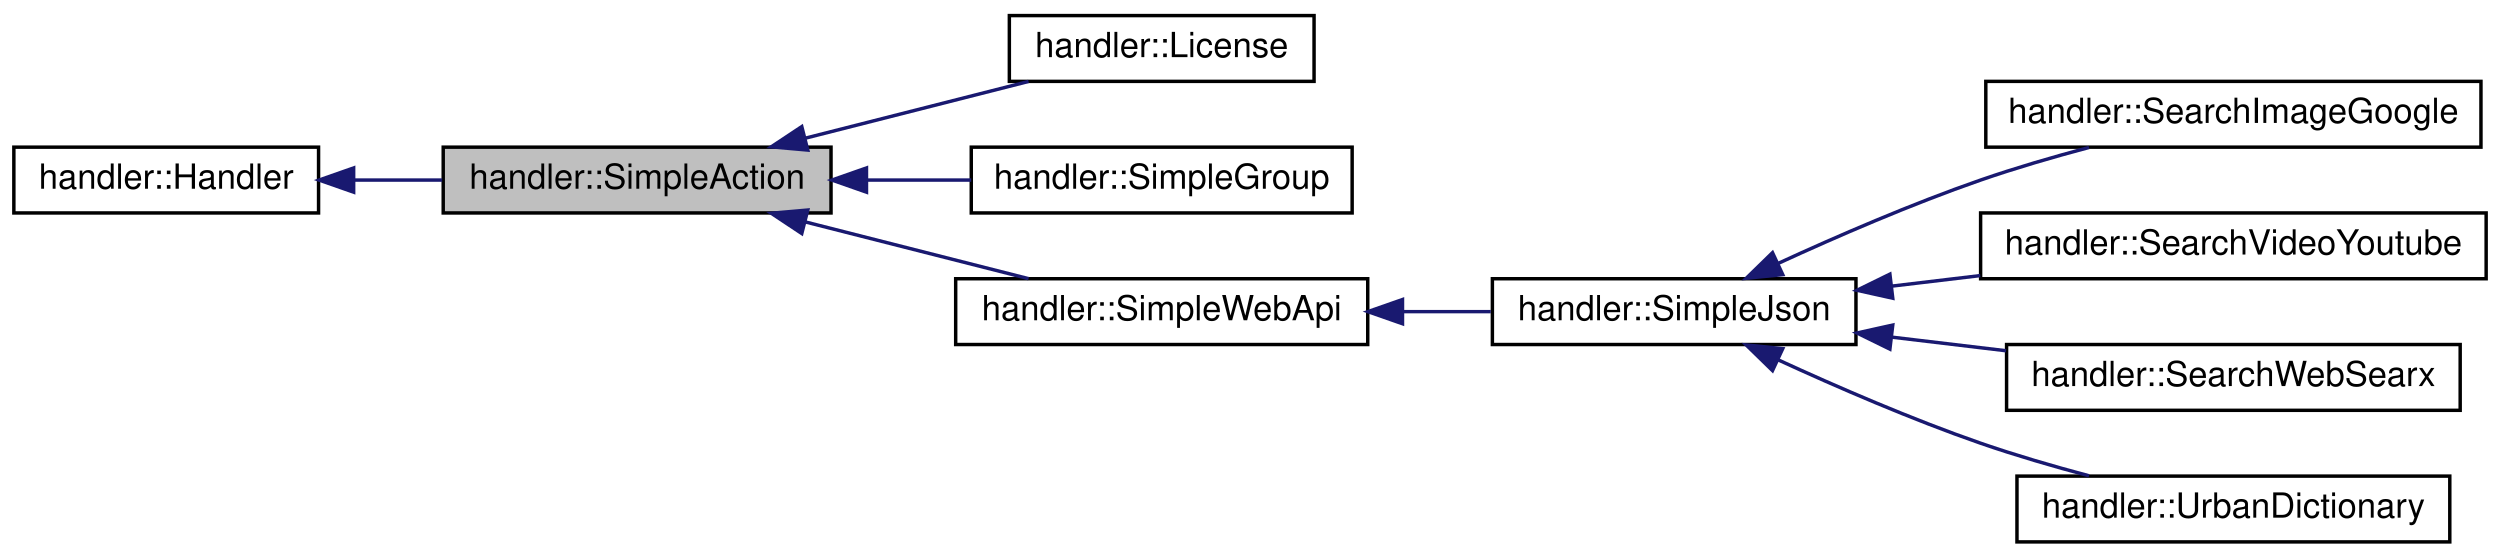
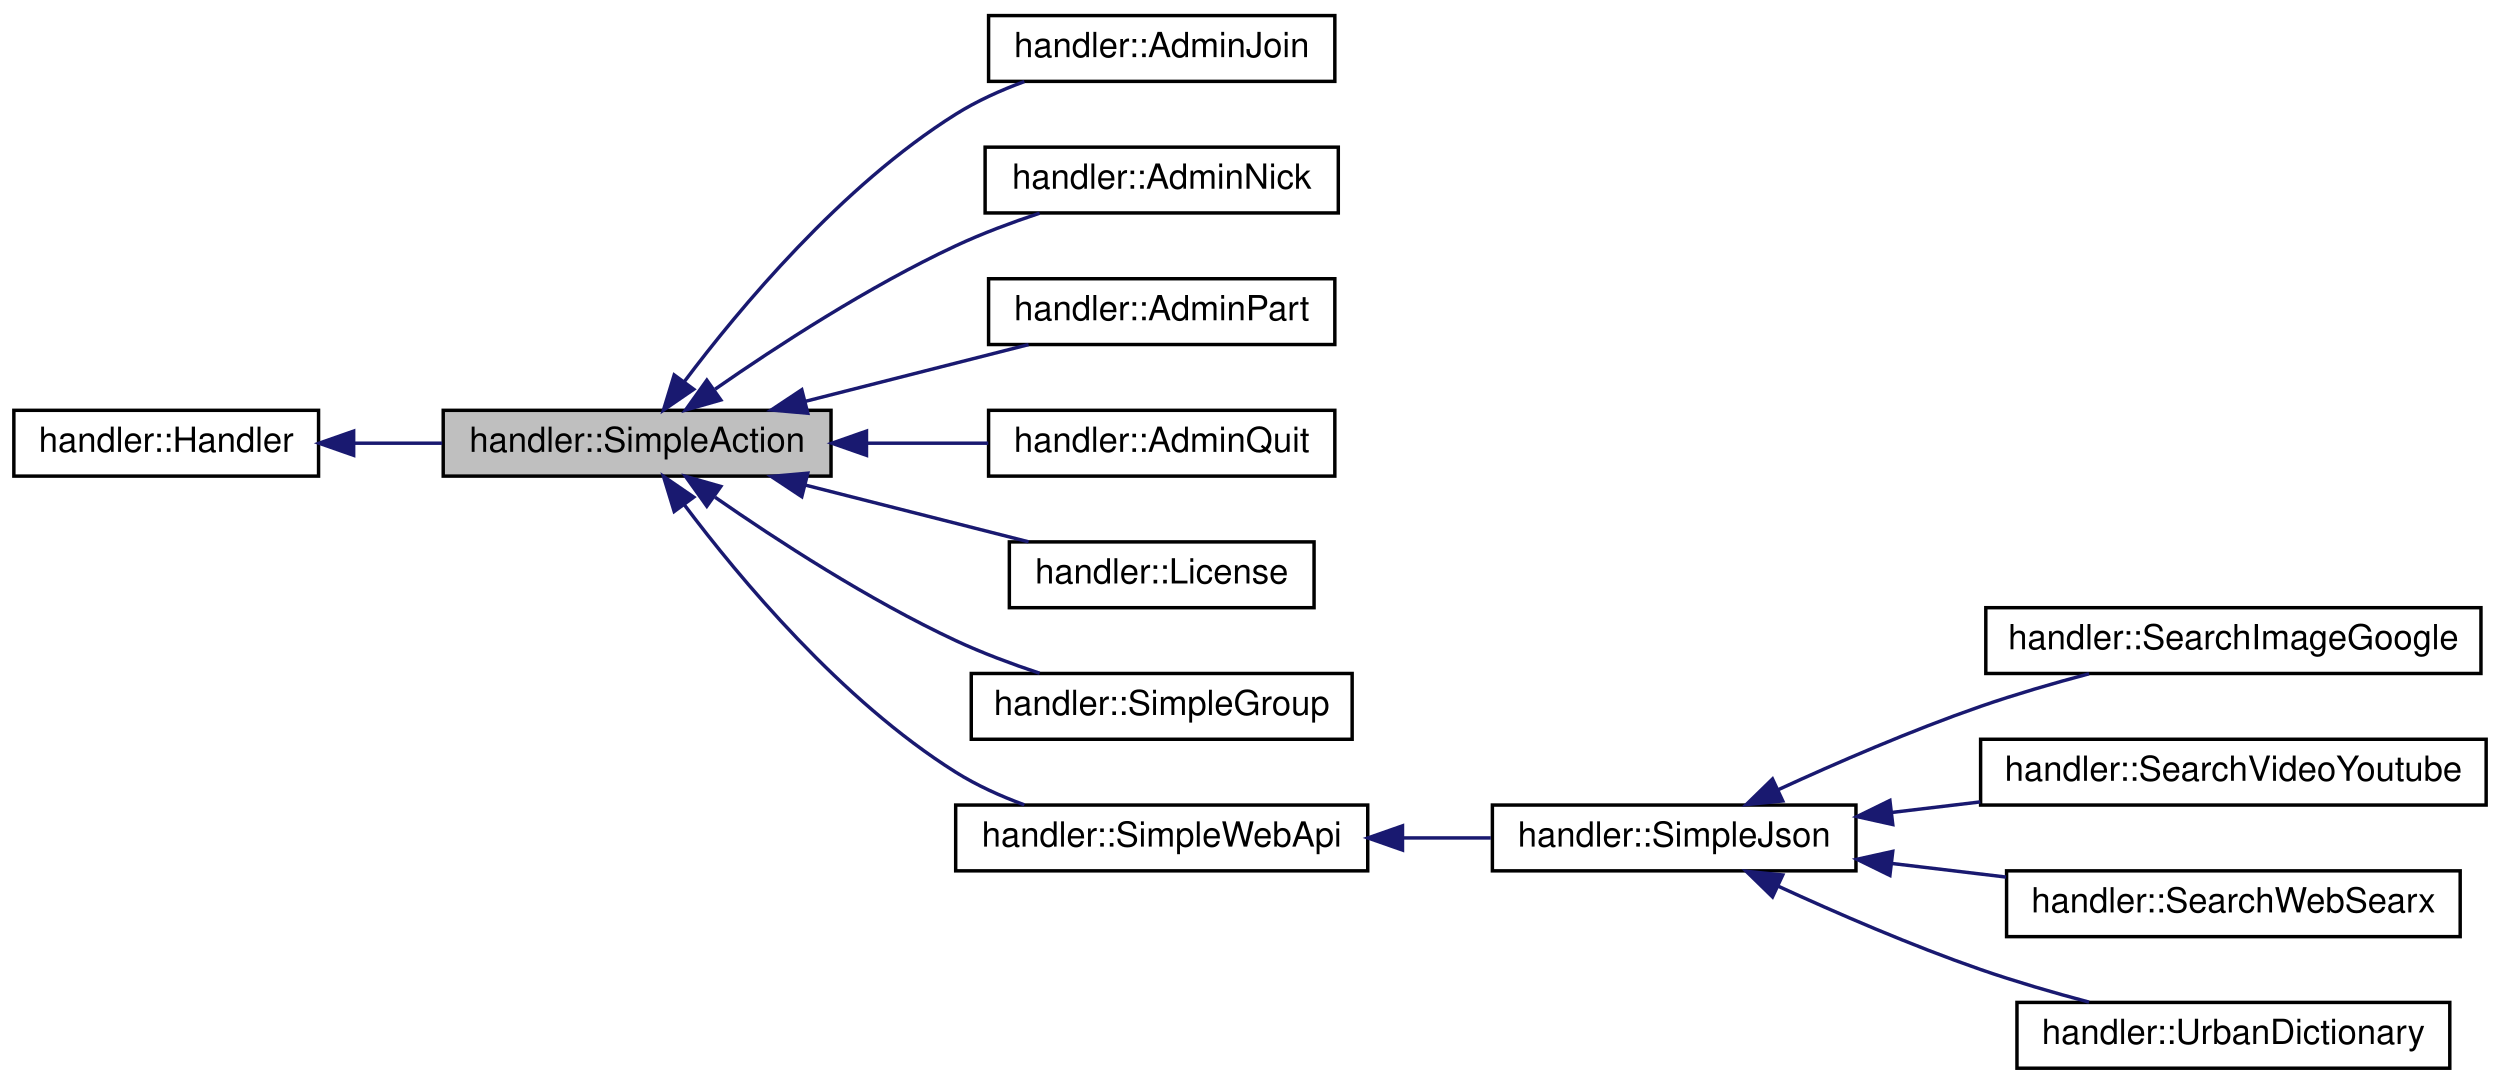
- <svg xmlns="http://www.w3.org/2000/svg" xmlns:xlink="http://www.w3.org/1999/xlink" width="722pt" height="161pt" viewBox="0.00 0.00 722.00 161.00">
-   <g id="graph0" class="graph" transform="scale(1 1) rotate(0) translate(4 157)">
+ <svg xmlns="http://www.w3.org/2000/svg" xmlns:xlink="http://www.w3.org/1999/xlink" width="722pt" height="313pt" viewBox="0.00 0.00 722.00 313.00">
+   <g id="graph0" class="graph" transform="scale(1 1) rotate(0) translate(4 309)">
    <g id="node1" class="node">
-       <polygon fill="#bfbfbf" stroke="black" points="124,-95.5 124,-114.5 236,-114.5 236,-95.5 124,-95.5" />
-       <text text-anchor="middle" x="180" y="-102.5" font-family="Helvetica,sans-Serif" font-size="10.00">handler::SimpleAction</text>
+       <polygon fill="#bfbfbf" stroke="black" points="124,-171.5 124,-190.5 236,-190.5 236,-171.5 124,-171.5" />
+       <text text-anchor="middle" x="180" y="-178.5" font-family="Helvetica,sans-Serif" font-size="10.00">handler::SimpleAction</text>
    </g>
    <g id="node3" class="node">
      <g id="a_node3">
+         <a xlink:href="classhandler_1_1AdminJoin.html" target="_top" xlink:title="Makes the bot join channels (IRC) ">
+           <polygon fill="none" stroke="black" points="281.5,-285.5 281.5,-304.5 381.5,-304.5 381.5,-285.5 281.5,-285.5" />
+           <text text-anchor="middle" x="331.5" y="-292.5" font-family="Helvetica,sans-Serif" font-size="10.00">handler::AdminJoin</text>
+         </a>
+       </g>
+     </g>
+     <g id="edge2" class="edge">
+       <path fill="none" stroke="midnightblue" d="M193.599,-198.738C209.56,-219.981 238.993,-255.285 272,-276 278.06,-279.803 284.955,-282.917 291.833,-285.442" />
+       <polygon fill="midnightblue" stroke="midnightblue" points="196.35,-196.571 187.613,-190.579 190.706,-200.712 196.35,-196.571" />
+     </g>
+     <g id="node4" class="node">
+       <g id="a_node4">
+         <a xlink:href="classhandler_1_1AdminNick.html" target="_top" xlink:title="Changes the bot nick (IRC) ">
+           <polygon fill="none" stroke="black" points="280.5,-247.5 280.5,-266.5 382.5,-266.5 382.5,-247.5 280.5,-247.5" />
+           <text text-anchor="middle" x="331.5" y="-254.5" font-family="Helvetica,sans-Serif" font-size="10.00">handler::AdminNick</text>
+         </a>
+       </g>
+     </g>
+     <g id="edge3" class="edge">
+       <path fill="none" stroke="midnightblue" d="M202.512,-196.599C220.43,-209.061 246.971,-226.314 272,-238 279.644,-241.569 288.141,-244.744 296.237,-247.43" />
+       <polygon fill="midnightblue" stroke="midnightblue" points="204.169,-193.485 193.982,-190.574 200.131,-199.202 204.169,-193.485" />
+     </g>
+     <g id="node5" class="node">
+       <g id="a_node5">
+         <a xlink:href="classhandler_1_1AdminPart.html" target="_top" xlink:title="Makes the bot part channels (IRC) ">
+           <polygon fill="none" stroke="black" points="281.5,-209.5 281.5,-228.5 381.5,-228.5 381.5,-209.5 281.5,-209.5" />
+           <text text-anchor="middle" x="331.5" y="-216.5" font-family="Helvetica,sans-Serif" font-size="10.00">handler::AdminPart</text>
+         </a>
+       </g>
+     </g>
+     <g id="edge4" class="edge">
+       <path fill="none" stroke="midnightblue" d="M228.652,-193.112C249.473,-198.404 273.538,-204.521 293.046,-209.48" />
+       <polygon fill="midnightblue" stroke="midnightblue" points="229.279,-189.66 218.725,-190.589 227.555,-196.445 229.279,-189.66" />
+     </g>
+     <g id="node6" class="node">
+       <g id="a_node6">
+         <a xlink:href="classhandler_1_1AdminQuit.html" target="_top" xlink:title="Quits the bot. ">
+           <polygon fill="none" stroke="black" points="281.5,-171.5 281.5,-190.5 381.5,-190.5 381.5,-171.5 281.5,-171.5" />
+           <text text-anchor="middle" x="331.5" y="-178.5" font-family="Helvetica,sans-Serif" font-size="10.00">handler::AdminQuit</text>
+         </a>
+       </g>
+     </g>
+     <g id="edge5" class="edge">
+       <path fill="none" stroke="midnightblue" d="M246.446,-181C258.181,-181 270.226,-181 281.401,-181" />
+       <polygon fill="midnightblue" stroke="midnightblue" points="246.244,-177.5 236.244,-181 246.243,-184.5 246.244,-177.5" />
+     </g>
+     <g id="node7" class="node">
+       <g id="a_node7">
        <a xlink:href="classhandler_1_1License.html" target="_top" xlink:title="Handler showing licensing information. ">
          <polygon fill="none" stroke="black" points="287.5,-133.5 287.5,-152.5 375.5,-152.5 375.5,-133.5 287.5,-133.5" />
          <text text-anchor="middle" x="331.5" y="-140.5" font-family="Helvetica,sans-Serif" font-size="10.00">handler::License</text>
        </a>
      </g>
    </g>
-     <g id="edge2" class="edge">
-       <path fill="none" stroke="midnightblue" d="M228.652,-117.112C249.473,-122.404 273.538,-128.521 293.046,-133.48" />
-       <polygon fill="midnightblue" stroke="midnightblue" points="229.279,-113.66 218.725,-114.589 227.555,-120.445 229.279,-113.66" />
+     <g id="edge6" class="edge">
+       <path fill="none" stroke="midnightblue" d="M228.652,-168.888C249.473,-163.596 273.538,-157.479 293.046,-152.52" />
+       <polygon fill="midnightblue" stroke="midnightblue" points="227.555,-165.555 218.725,-171.411 229.279,-172.34 227.555,-165.555" />
    </g>
-     <g id="node4" class="node">
-       <g id="a_node4">
+     <g id="node8" class="node">
+       <g id="a_node8">
        <a xlink:href="classhandler_1_1SimpleGroup.html" target="_top" xlink:title="A simple group of actions which share some settings. ">
          <polygon fill="none" stroke="black" points="276.5,-95.5 276.5,-114.5 386.5,-114.5 386.5,-95.5 276.5,-95.5" />
          <text text-anchor="middle" x="331.5" y="-102.5" font-family="Helvetica,sans-Serif" font-size="10.00">handler::SimpleGroup</text>
        </a>
      </g>
    </g>
-     <g id="edge3" class="edge">
-       <path fill="none" stroke="midnightblue" d="M246.55,-105C256.547,-105 266.766,-105 276.479,-105" />
-       <polygon fill="midnightblue" stroke="midnightblue" points="246.244,-101.5 236.244,-105 246.243,-108.5 246.244,-101.5" />
+     <g id="edge7" class="edge">
+       <path fill="none" stroke="midnightblue" d="M202.512,-165.401C220.43,-152.939 246.971,-135.686 272,-124 279.644,-120.431 288.141,-117.256 296.237,-114.57" />
+       <polygon fill="midnightblue" stroke="midnightblue" points="200.131,-162.798 193.982,-171.426 204.169,-168.515 200.131,-162.798" />
    </g>
-     <g id="node5" class="node">
-       <g id="a_node5">
+     <g id="node9" class="node">
+       <g id="a_node9">
        <a xlink:href="classhandler_1_1SimpleWebApi.html" target="_top" xlink:title="Simple base class for handlers calling web resources. ">
          <polygon fill="none" stroke="black" points="272,-57.5 272,-76.5 391,-76.5 391,-57.5 272,-57.5" />
          <text text-anchor="middle" x="331.5" y="-64.5" font-family="Helvetica,sans-Serif" font-size="10.00">handler::SimpleWebApi</text>
        </a>
      </g>
    </g>
-     <g id="edge4" class="edge">
-       <path fill="none" stroke="midnightblue" d="M228.652,-92.888C249.473,-87.596 273.538,-81.479 293.046,-76.52" />
-       <polygon fill="midnightblue" stroke="midnightblue" points="227.555,-89.555 218.725,-95.411 229.279,-96.34 227.555,-89.555" />
+     <g id="edge8" class="edge">
+       <path fill="none" stroke="midnightblue" d="M193.599,-163.262C209.56,-142.019 238.993,-106.715 272,-86 278.06,-82.197 284.955,-79.083 291.833,-76.558" />
+       <polygon fill="midnightblue" stroke="midnightblue" points="190.706,-161.288 187.613,-171.421 196.35,-165.429 190.706,-161.288" />
    </g>
    <g id="node2" class="node">
      <g id="a_node2">
        <a xlink:href="classhandler_1_1Handler.html" target="_top" xlink:title="Message handler abstract base class. ">
-           <polygon fill="none" stroke="black" points="0,-95.5 0,-114.5 88,-114.5 88,-95.5 0,-95.5" />
-           <text text-anchor="middle" x="44" y="-102.5" font-family="Helvetica,sans-Serif" font-size="10.00">handler::Handler</text>
+           <polygon fill="none" stroke="black" points="0,-171.5 0,-190.5 88,-190.5 88,-171.5 0,-171.5" />
+           <text text-anchor="middle" x="44" y="-178.5" font-family="Helvetica,sans-Serif" font-size="10.00">handler::Handler</text>
        </a>
      </g>
    </g>
    <g id="edge1" class="edge">
-       <path fill="none" stroke="midnightblue" d="M98.18,-105C106.568,-105 115.258,-105 123.693,-105" />
-       <polygon fill="midnightblue" stroke="midnightblue" points="98.136,-101.5 88.136,-105 98.136,-108.5 98.136,-101.5" />
+       <path fill="none" stroke="midnightblue" d="M98.18,-181C106.568,-181 115.258,-181 123.693,-181" />
+       <polygon fill="midnightblue" stroke="midnightblue" points="98.136,-177.5 88.136,-181 98.136,-184.5 98.136,-177.5" />
    </g>
-     <g id="node6" class="node">
-       <g id="a_node6">
+     <g id="node10" class="node">
+       <g id="a_node10">
        <a xlink:href="classhandler_1_1SimpleJson.html" target="_top" xlink:title="Simple base class for handlers using AJAX web APIs. ">
          <polygon fill="none" stroke="black" points="427,-57.5 427,-76.5 532,-76.5 532,-57.5 427,-57.5" />
          <text text-anchor="middle" x="479.5" y="-64.5" font-family="Helvetica,sans-Serif" font-size="10.00">handler::SimpleJson</text>
        </a>
      </g>
    </g>
-     <g id="edge5" class="edge">
+     <g id="edge9" class="edge">
      <path fill="none" stroke="midnightblue" d="M401.044,-67C409.62,-67 418.279,-67 426.544,-67" />
      <polygon fill="midnightblue" stroke="midnightblue" points="401.043,-63.5 391.043,-67 401.043,-70.5 401.043,-63.5" />
    </g>
-     <g id="node7" class="node">
-       <g id="a_node7">
+     <g id="node11" class="node">
+       <g id="a_node11">
        <a xlink:href="classhandler_1_1SearchImageGoogle.html" target="_top" xlink:title="Handler searching images with Google. ">
          <polygon fill="none" stroke="black" points="569.5,-114.5 569.5,-133.5 712.5,-133.5 712.5,-114.5 569.5,-114.5" />
          <text text-anchor="middle" x="641" y="-121.5" font-family="Helvetica,sans-Serif" font-size="10.00">handler::SearchImageGoogle</text>
        </a>
      </g>
    </g>
-     <g id="edge6" class="edge">
+     <g id="edge10" class="edge">
      <path fill="none" stroke="midnightblue" d="M509.6,-80.961C526.417,-88.692 548.118,-98.104 568,-105 578.016,-108.474 589.002,-111.672 599.31,-114.414" />
      <polygon fill="midnightblue" stroke="midnightblue" points="510.856,-77.685 500.314,-76.635 507.9,-84.03 510.856,-77.685" />
    </g>
-     <g id="node8" class="node">
-       <g id="a_node8">
+     <g id="node12" class="node">
+       <g id="a_node12">
        <a xlink:href="classhandler_1_1SearchVideoYoutube.html" target="_top" xlink:title="Handler searching a video on Youtube. ">
          <polygon fill="none" stroke="black" points="568,-76.5 568,-95.5 714,-95.5 714,-76.5 568,-76.5" />
          <text text-anchor="middle" x="641" y="-83.5" font-family="Helvetica,sans-Serif" font-size="10.00">handler::SearchVideoYoutube</text>
        </a>
      </g>
    </g>
-     <g id="edge7" class="edge">
+     <g id="edge11" class="edge">
      <path fill="none" stroke="midnightblue" d="M542.336,-74.366C550.711,-75.364 559.364,-76.394 567.9,-77.411" />
      <polygon fill="midnightblue" stroke="midnightblue" points="542.629,-70.876 532.285,-73.169 541.801,-77.827 542.629,-70.876" />
    </g>
-     <g id="node9" class="node">
-       <g id="a_node9">
+     <g id="node13" class="node">
+       <g id="a_node13">
        <a xlink:href="classhandler_1_1SearchWebSearx.html" target="_top" xlink:title="Handler searching a web page using Searx. ">
          <polygon fill="none" stroke="black" points="575.5,-38.5 575.5,-57.5 706.5,-57.5 706.5,-38.5 575.5,-38.5" />
          <text text-anchor="middle" x="641" y="-45.5" font-family="Helvetica,sans-Serif" font-size="10.00">handler::SearchWebSearx</text>
        </a>
      </g>
    </g>
-     <g id="edge8" class="edge">
+     <g id="edge12" class="edge">
      <path fill="none" stroke="midnightblue" d="M542.46,-59.619C553.248,-58.334 564.493,-56.995 575.351,-55.701" />
      <polygon fill="midnightblue" stroke="midnightblue" points="541.801,-56.173 532.285,-60.831 542.629,-63.124 541.801,-56.173" />
    </g>
-     <g id="node10" class="node">
-       <g id="a_node10">
+     <g id="node14" class="node">
+       <g id="a_node14">
        <a xlink:href="classhandler_1_1UrbanDictionary.html" target="_top" xlink:title="Handler searching a definition on Urban Dictionary. ">
          <polygon fill="none" stroke="black" points="578.5,-0.5 578.5,-19.5 703.5,-19.5 703.5,-0.5 578.5,-0.5" />
          <text text-anchor="middle" x="641" y="-7.5" font-family="Helvetica,sans-Serif" font-size="10.00">handler::UrbanDictionary</text>
        </a>
      </g>
    </g>
-     <g id="edge9" class="edge">
+     <g id="edge13" class="edge">
      <path fill="none" stroke="midnightblue" d="M509.6,-53.039C526.417,-45.308 548.118,-35.896 568,-29 578.016,-25.526 589.002,-22.328 599.31,-19.586" />
      <polygon fill="midnightblue" stroke="midnightblue" points="507.9,-49.97 500.314,-57.365 510.856,-56.315 507.9,-49.97" />
    </g>
  </g>
</svg>
